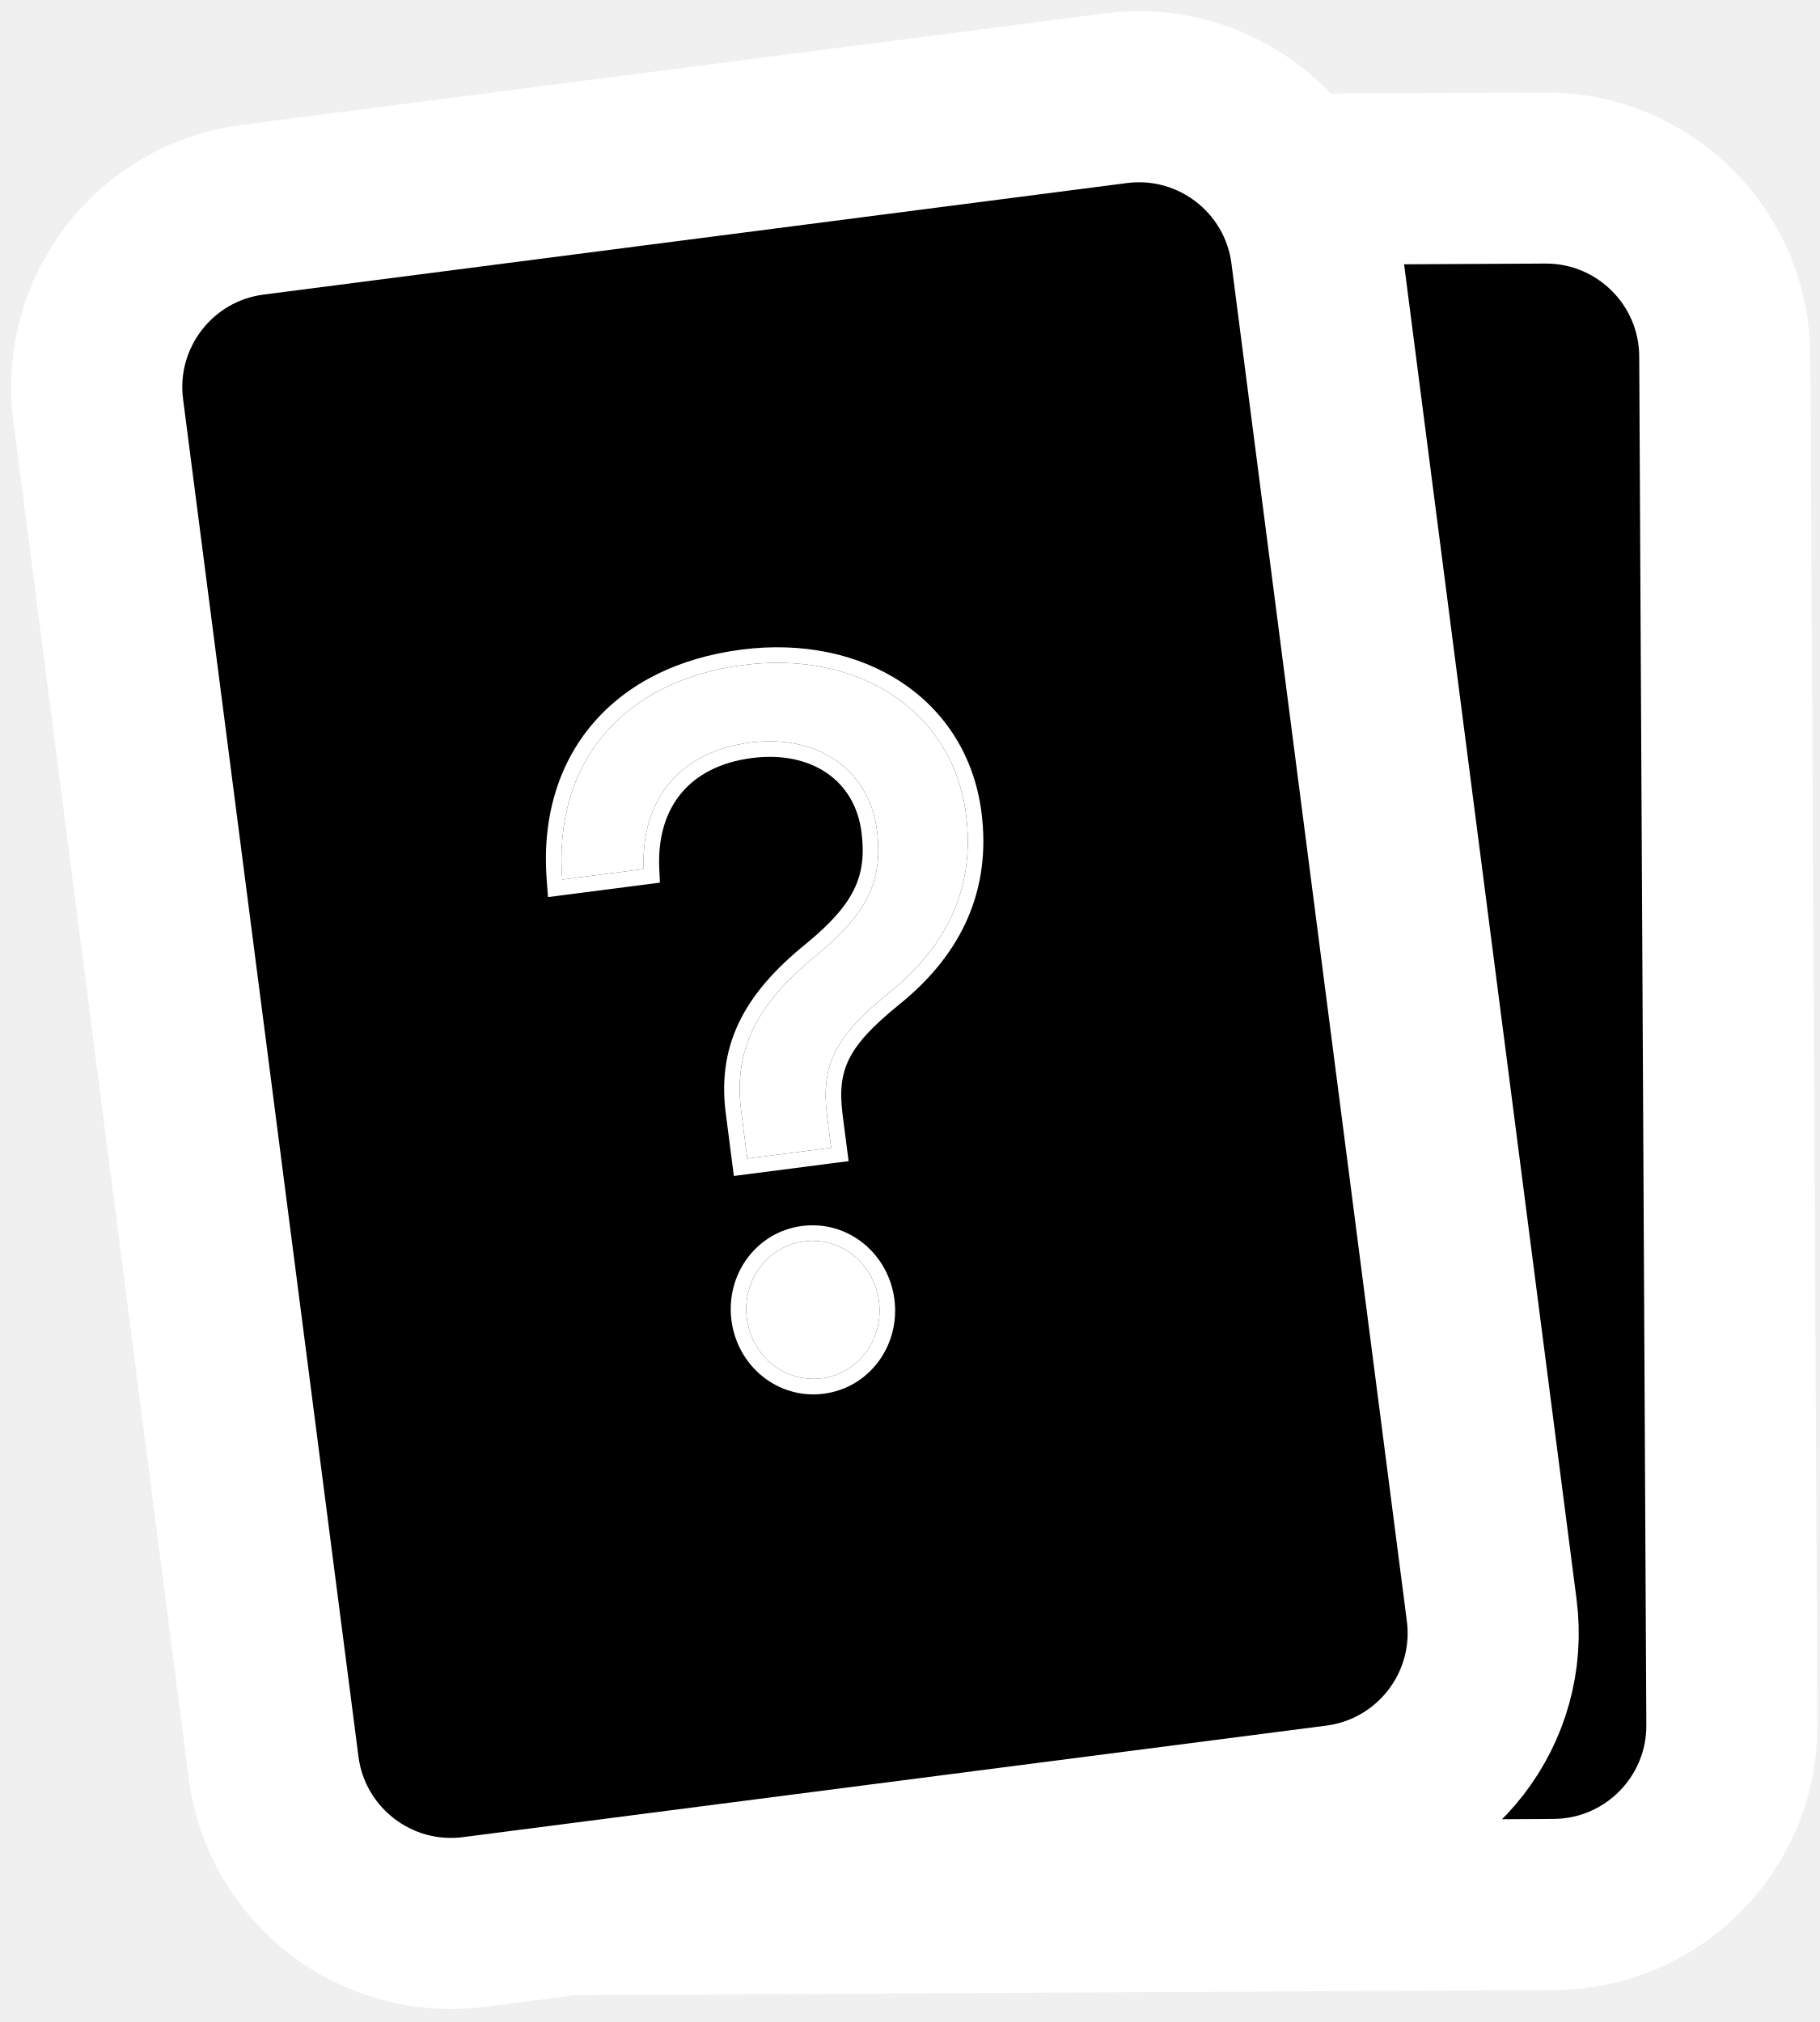
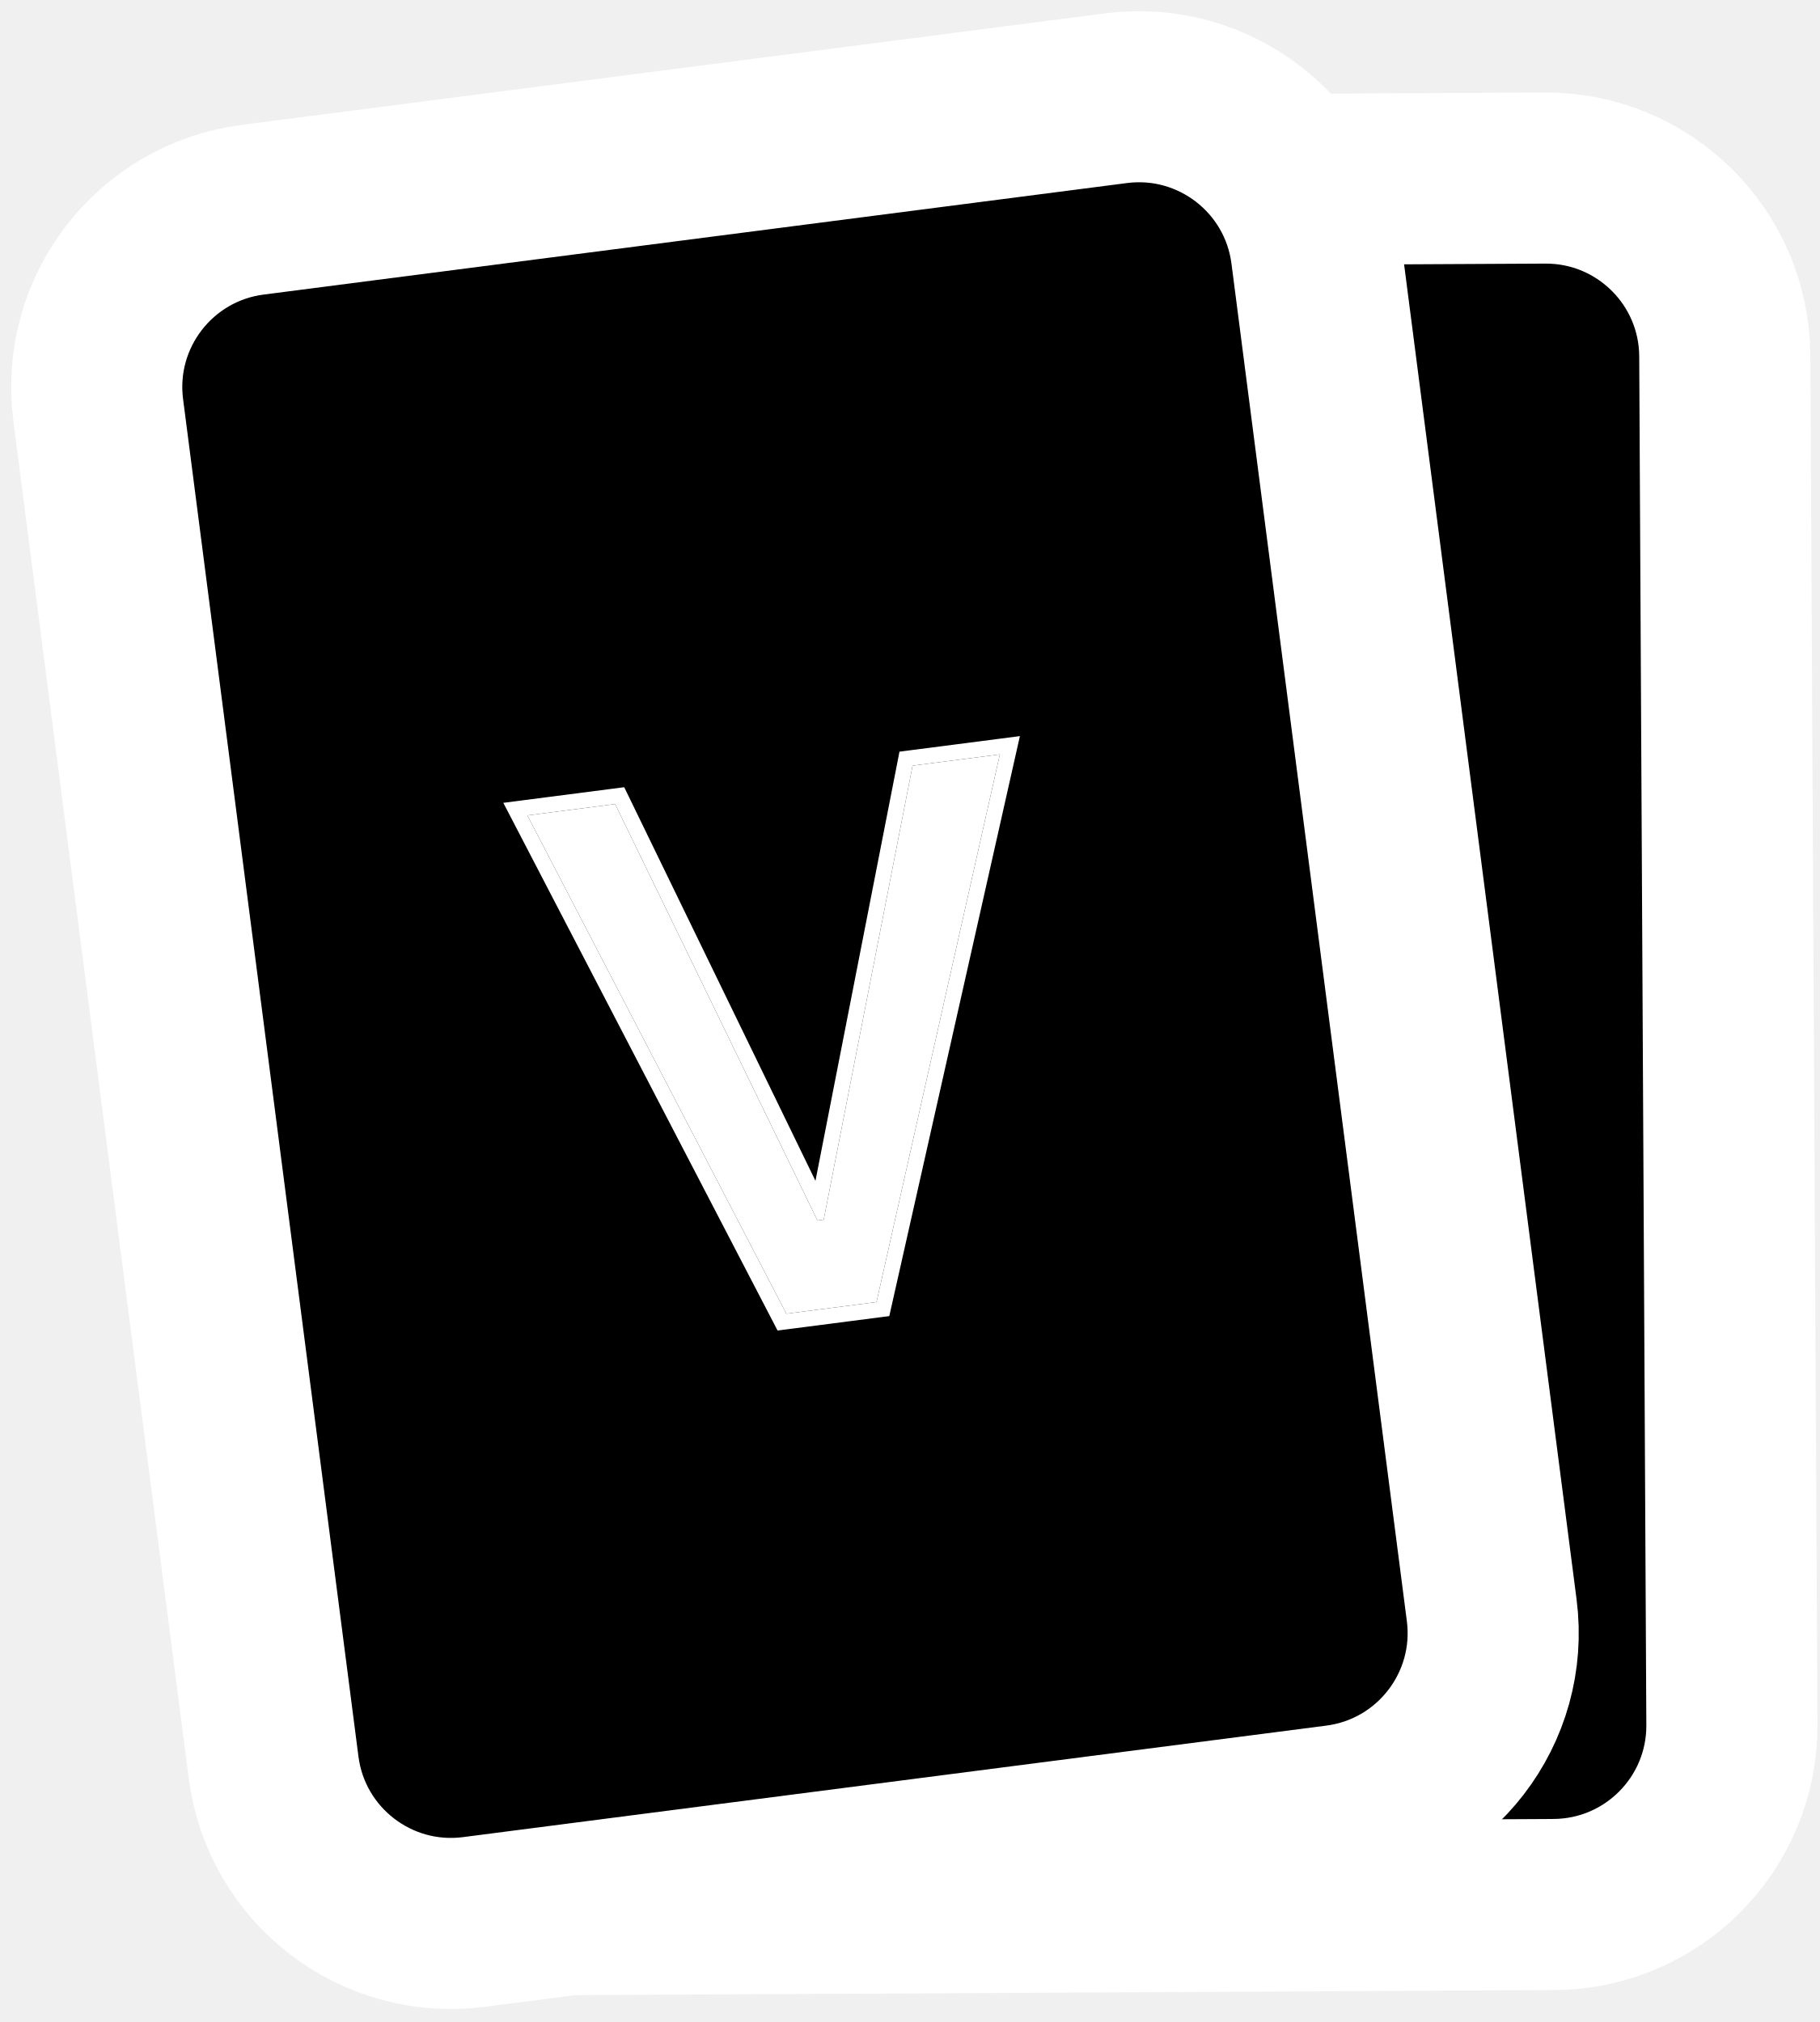
<svg xmlns="http://www.w3.org/2000/svg" width="117" height="130" viewBox="0 0 117 130" fill="none">
-   <rect x="25.173" y="11.831" width="85.647" height="111" rx="11.5" transform="rotate(-0.297828 25.1727 11.8314)" fill="black" stroke="white" stroke-width="11" />
+   <rect x="25.173" y="11.833" width="85.647" height="111" rx="11.5" transform="rotate(-0.297828 25.1727 11.8334)" fill="black" stroke="white" stroke-width="11" />
  <rect x="4.841" y="14.957" width="78.957" height="111" rx="11.5" transform="rotate(-7.36095 4.84067 14.957)" fill="black" stroke="white" stroke-width="11" />
-   <mask id="path-3-outside-1_330_7" maskUnits="userSpaceOnUse" x="32.752" y="39.503" width="35.039" height="52.312" fill="black">
-     <rect fill="white" x="32.752" y="39.503" width="35.039" height="52.312" />
-     <path d="M36.145 56.55C35.552 49.033 40.038 43.758 47.786 42.758C55.286 41.789 61.252 45.776 62.101 52.346C62.686 56.871 61.039 60.708 57.156 63.824C53.675 66.637 52.749 68.49 53.173 71.775L53.433 73.79L48.041 74.486L47.676 71.666C47.082 67.552 48.616 64.549 52.468 61.437C55.744 58.745 56.793 56.624 56.373 53.37C55.868 49.465 52.549 47.184 48.21 47.744C43.716 48.325 41.182 51.394 41.382 55.873L36.145 56.55ZM52.828 88.615C50.472 88.919 48.33 87.21 48.013 84.762C47.697 82.314 49.335 80.117 51.691 79.813C54.046 79.508 56.189 81.217 56.505 83.665C56.822 86.113 55.183 88.31 52.828 88.615Z" />
+   <mask id="path-3-outside-1_330_7" maskUnits="userSpaceOnUse" x="32.306" y="47.172" width="38.332" height="40.059" fill="black">
+     <rect fill="white" x="32.306" y="47.172" width="38.332" height="40.059" />
+     <path d="M33.903 52.425L39.544 51.696L52.55 78.469L52.953 78.417L58.666 49.226L64.276 48.501L56.347 83.713L50.551 84.462L33.903 52.425Z" />
  </mask>
-   <path d="M36.145 56.55C35.552 49.033 40.038 43.758 47.786 42.758C55.286 41.789 61.252 45.776 62.101 52.346C62.686 56.871 61.039 60.708 57.156 63.824C53.675 66.637 52.749 68.49 53.173 71.775L53.433 73.79L48.041 74.486L47.676 71.666C47.082 67.552 48.616 64.549 52.468 61.437C55.744 58.745 56.793 56.624 56.373 53.37C55.868 49.465 52.549 47.184 48.21 47.744C43.716 48.325 41.182 51.394 41.382 55.873L36.145 56.55ZM52.828 88.615C50.472 88.919 48.33 87.21 48.013 84.762C47.697 82.314 49.335 80.117 51.691 79.813C54.046 79.508 56.189 81.217 56.505 83.665C56.822 86.113 55.183 88.31 52.828 88.615Z" fill="white" />
-   <path d="M36.145 56.55L35.148 56.629L35.23 57.677L36.273 57.542L36.145 56.55ZM57.156 63.824L56.53 63.044L56.528 63.047L57.156 63.824ZM53.433 73.79L53.562 74.781L54.553 74.653L54.425 73.662L53.433 73.79ZM48.041 74.486L47.049 74.615L47.177 75.606L48.169 75.478L48.041 74.486ZM47.676 71.666L48.668 71.538L48.667 71.531L48.666 71.523L47.676 71.666ZM52.468 61.437L53.096 62.214L53.103 62.209L52.468 61.437ZM41.382 55.873L41.511 56.865L42.423 56.747L42.381 55.829L41.382 55.873ZM36.145 56.55L37.142 56.471C36.863 52.935 37.78 50.009 39.601 47.856C41.426 45.698 44.238 44.224 47.914 43.749L47.786 42.758L47.658 41.766C43.586 42.292 40.281 43.955 38.074 46.564C35.863 49.178 34.834 52.648 35.148 56.629L36.145 56.55ZM47.786 42.758L47.914 43.749C54.996 42.834 60.347 46.573 61.109 52.474L62.101 52.346L63.093 52.218C62.158 44.979 55.576 40.743 47.658 41.766L47.786 42.758ZM62.101 52.346L61.109 52.474C61.645 56.619 60.17 60.123 56.53 63.045L57.156 63.824L57.782 64.604C61.908 61.292 63.727 57.124 63.093 52.218L62.101 52.346ZM57.156 63.824L56.528 63.047C54.755 64.479 53.517 65.754 52.806 67.175C52.075 68.634 51.953 70.136 52.181 71.903L53.173 71.775L54.165 71.647C53.969 70.13 54.098 69.062 54.594 68.07C55.11 67.04 56.076 65.983 57.785 64.602L57.156 63.824ZM53.173 71.775L52.181 71.903L52.442 73.918L53.433 73.79L54.425 73.662L54.165 71.647L53.173 71.775ZM53.433 73.79L53.305 72.798L47.913 73.495L48.041 74.486L48.169 75.478L53.562 74.781L53.433 73.79ZM48.041 74.486L49.032 74.358L48.668 71.538L47.676 71.666L46.685 71.794L47.049 74.615L48.041 74.486ZM47.676 71.666L48.666 71.523C48.393 69.634 48.613 68.059 49.307 66.607C50.01 65.136 51.236 63.718 53.096 62.214L52.468 61.437L51.839 60.659C49.848 62.268 48.381 63.908 47.503 65.745C46.615 67.601 46.365 69.584 46.687 71.809L47.676 71.666ZM52.468 61.437L53.103 62.209C54.788 60.824 55.995 59.512 56.706 58.051C57.429 56.563 57.593 55.014 57.364 53.242L56.373 53.37L55.381 53.498C55.572 54.98 55.422 56.118 54.907 57.177C54.379 58.263 53.423 59.357 51.833 60.664L52.468 61.437ZM56.373 53.37L57.364 53.242C57.078 51.023 55.978 49.217 54.296 48.059C52.625 46.908 50.452 46.446 48.082 46.752L48.21 47.744L48.338 48.736C50.306 48.482 51.963 48.88 53.162 49.706C54.351 50.525 55.163 51.812 55.381 53.498L56.373 53.37ZM48.21 47.744L48.082 46.752C45.633 47.069 43.628 48.079 42.268 49.705C40.909 51.331 40.274 53.477 40.383 55.918L41.382 55.873L42.381 55.829C42.29 53.79 42.822 52.162 43.803 50.988C44.783 49.815 46.293 49 48.338 48.736L48.21 47.744ZM41.382 55.873L41.254 54.882L36.017 55.558L36.145 56.55L36.273 57.542L41.511 56.865L41.382 55.873ZM52.828 88.615L52.7 87.623C50.924 87.852 49.255 86.567 49.005 84.634L48.013 84.762L47.022 84.89C47.404 87.853 50.02 89.985 52.956 89.606L52.828 88.615ZM48.013 84.762L49.005 84.634C48.755 82.701 50.043 81.034 51.819 80.804L51.691 79.813L51.563 78.821C48.627 79.2 46.639 81.927 47.022 84.89L48.013 84.762ZM51.691 79.813L51.819 80.804C53.594 80.575 55.264 81.86 55.513 83.793L56.505 83.665L57.497 83.537C57.114 80.573 54.498 78.442 51.563 78.821L51.691 79.813ZM56.505 83.665L55.513 83.793C55.763 85.727 54.475 87.393 52.7 87.623L52.828 88.615L52.956 89.606C55.891 89.227 57.88 86.5 57.497 83.537L56.505 83.665Z" fill="white" mask="url(#path-3-outside-1_330_7)" />
+   <path d="M33.903 52.425L39.544 51.696L52.55 78.469L52.953 78.417L58.666 49.226L64.276 48.501L56.347 83.713L50.551 84.462L33.903 52.425Z" fill="white" />
+   <path d="M33.903 52.425L33.775 51.433L32.356 51.616L33.016 52.886L33.903 52.425ZM39.544 51.696L40.443 51.259L40.129 50.612L39.416 50.704L39.544 51.696ZM52.55 78.469L51.65 78.906L51.965 79.553L52.678 79.461L52.55 78.469ZM52.953 78.417L53.081 79.409L53.796 79.317L53.934 78.609L52.953 78.417ZM58.666 49.226L58.538 48.234L57.823 48.327L57.685 49.034L58.666 49.226ZM64.276 48.501L65.251 48.721L65.565 47.326L64.148 47.51L64.276 48.501ZM56.347 83.713L56.475 84.705L57.169 84.616L57.322 83.933L56.347 83.713ZM50.551 84.462L49.664 84.923L49.986 85.543L50.679 85.454L50.551 84.462ZM33.903 52.425L34.031 53.417L39.672 52.688L39.544 51.696L39.416 50.704L33.775 51.433L33.903 52.425ZM39.544 51.696L38.644 52.133L51.65 78.906L52.55 78.469L53.449 78.032L40.443 51.259L39.544 51.696ZM52.55 78.469L52.678 79.461L53.081 79.409L52.953 78.417L52.825 77.425L52.422 77.478L52.55 78.469ZM52.953 78.417L53.934 78.609L59.648 49.418L58.666 49.226L57.685 49.034L51.971 78.225L52.953 78.417ZM58.666 49.226L58.794 50.218L64.404 49.493L64.276 48.501L64.148 47.51L58.538 48.234L58.666 49.226ZM64.276 48.501L63.3 48.282L55.371 83.494L56.347 83.713L57.322 83.933L65.251 48.721L64.276 48.501ZM56.347 83.713L56.219 82.722L50.423 83.471L50.551 84.462L50.679 85.454L56.475 84.705L56.347 83.713ZM50.551 84.462L51.439 84.001L34.791 51.964L33.903 52.425L33.016 52.886L49.664 84.923L50.551 84.462Z" fill="white" mask="url(#path-3-outside-1_330_7)" />
</svg>
